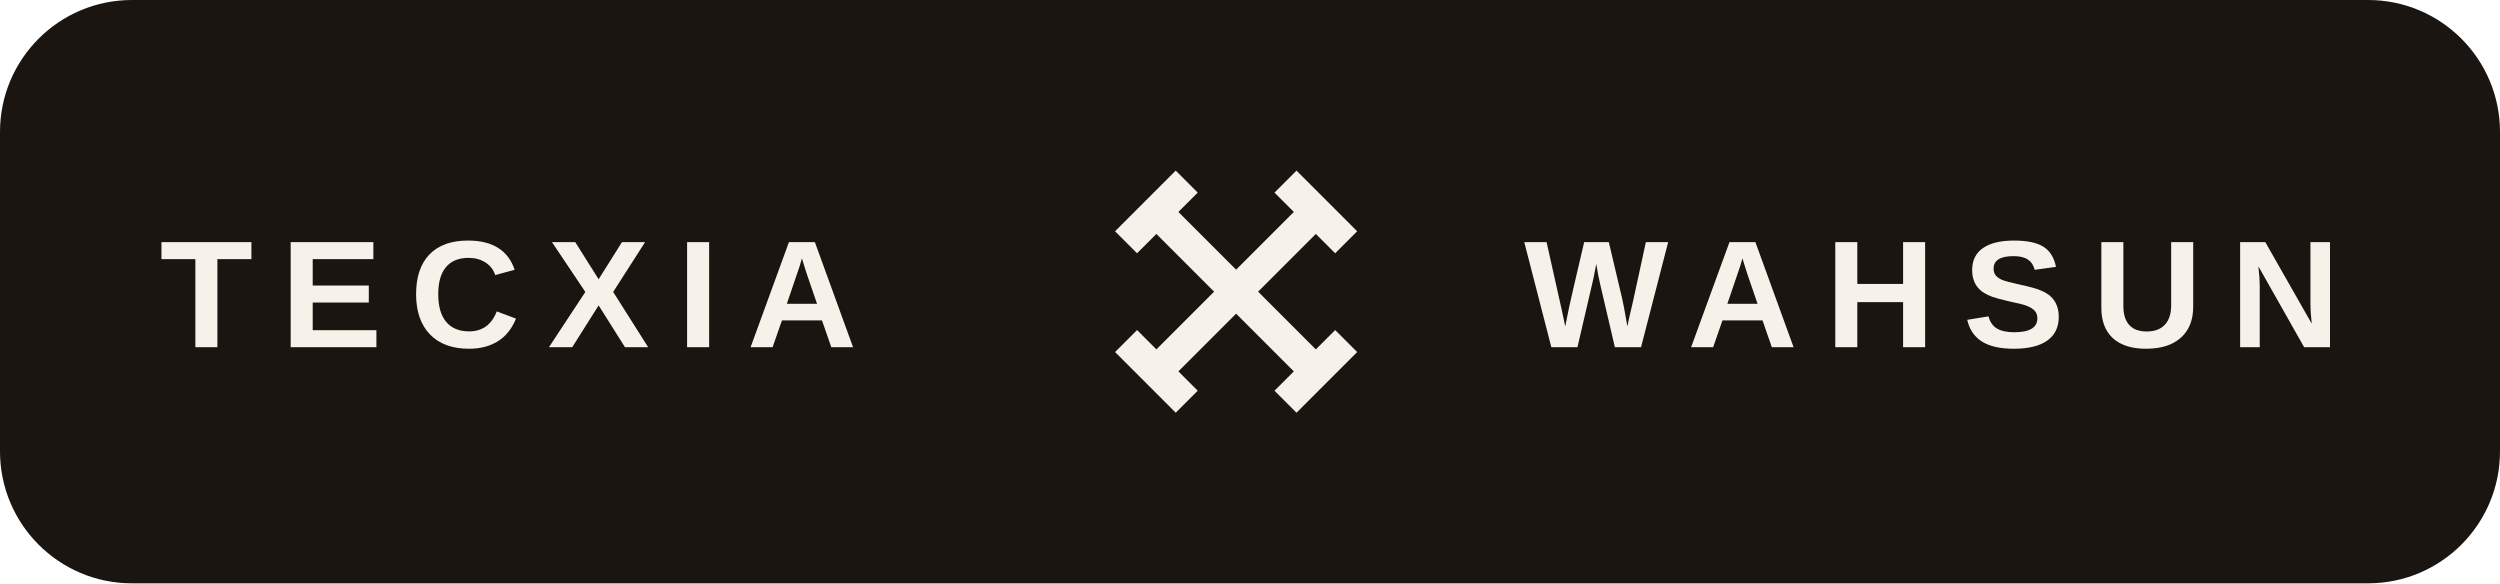
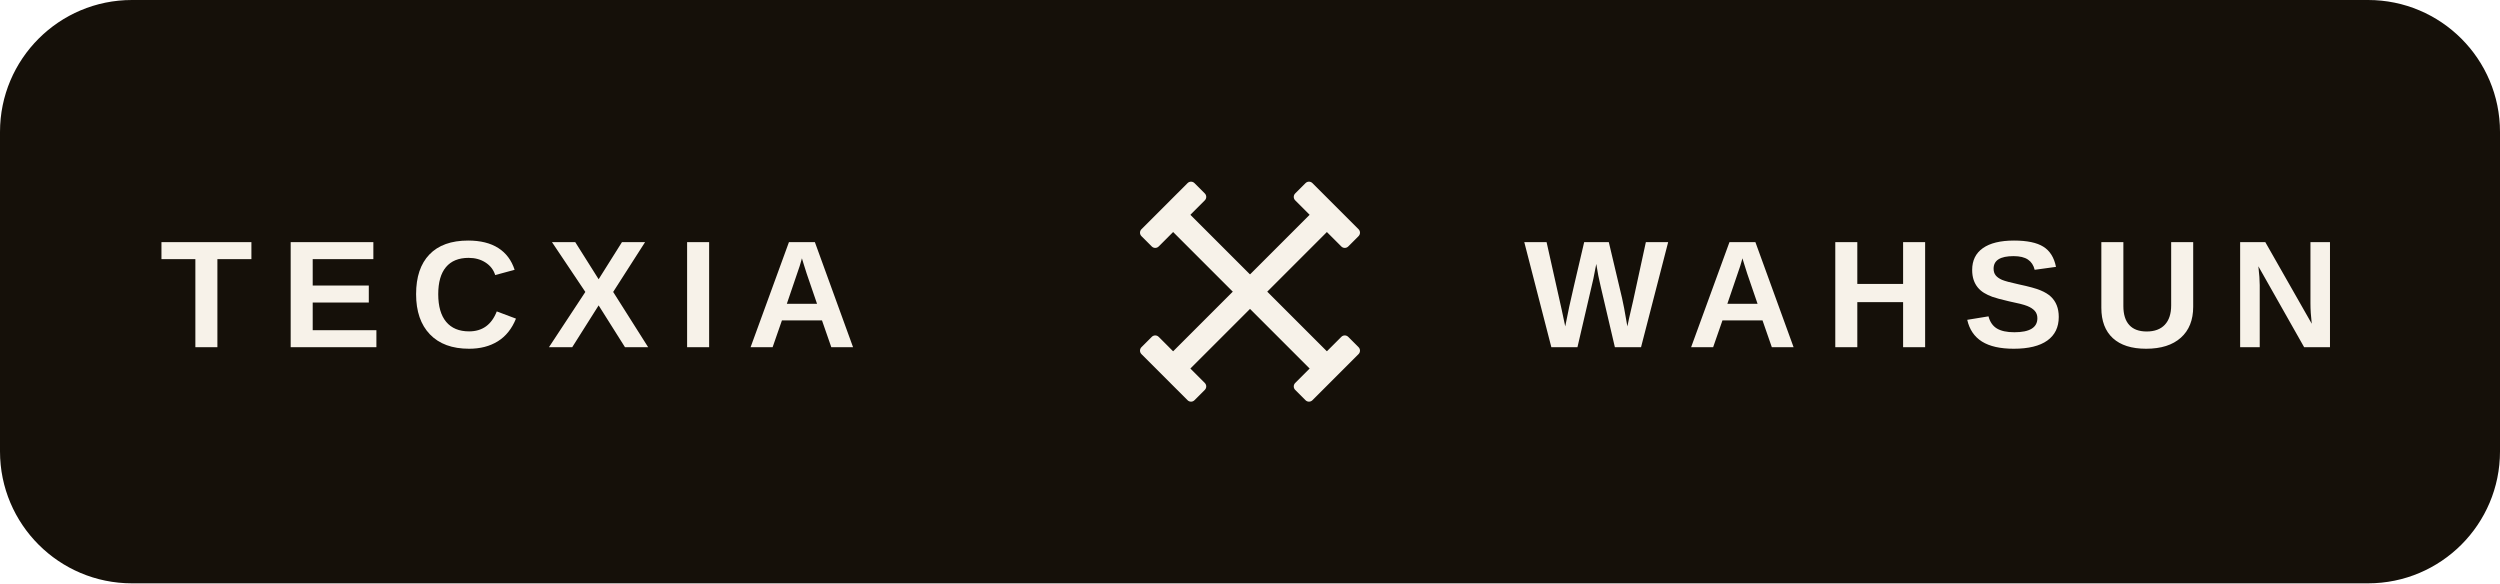
<svg xmlns="http://www.w3.org/2000/svg" viewBox="0 0 720 168" width="720" height="168" role="img" aria-label="TECXIA × WAHSUN 徽标">
-   <rect width="720" height="168" rx="38" fill="#1A1510" />
+   <rect width="720" height="168" rx="38" fill="#151009" />
  <g transform="translate(40,24)">
    <g fill="#F7F2E9" font-family="-apple-system, 'SF Pro Display', 'Helvetica Neue', Arial, sans-serif" font-size="44" font-weight="600">
      <text x="6" y="76" letter-spacing="7.9" textLength="240" lengthAdjust="spacing">TECXIA</text>
      <text x="634" y="76" text-anchor="end" letter-spacing="7.9" textLength="240" lengthAdjust="spacing">WAHSUN</text>
    </g>
-     <g transform="translate(282.4,26.4) scale(0.56)" stroke="#F7F2E9" stroke-width="16" stroke-linecap="butt" fill="none">
-       <path d="M19 19 L101 101" />
-       <path d="M101 19 L19 101" />
-       <path d="M3.4 34.6 L34.6 3.4" />
-       <path d="M85.4 3.4 L116.6 34.6" />
-       <path d="M3.4 85.4 L34.6 116.6" />
-       <path d="M85.4 116.6 L116.6 85.4" />
+     <g transform="translate(293.00,33.00) scale(0.54)">
+       <g stroke="#F7F2E9" stroke-width="13" fill="none" stroke-linecap="butt">
+         <path d="M9 9 L91 91" />
+         <path d="M91 9 L9 91" />
+       </g>
+       <g fill="#F7F2E9">
+         <rect x="-20" y="-6.5" width="40" height="13" rx="2.6" transform="translate(9,9) rotate(-45)" />
+         <rect x="-20" y="-6.5" width="40" height="13" rx="2.6" transform="translate(91,91) rotate(-45)" />
+         <rect x="-20" y="-6.5" width="40" height="13" rx="2.6" transform="translate(91,9) rotate(45)" />
+         <rect x="-20" y="-6.5" width="40" height="13" rx="2.6" transform="translate(9,91) rotate(45)" />
+       </g>
    </g>
  </g>
</svg>
